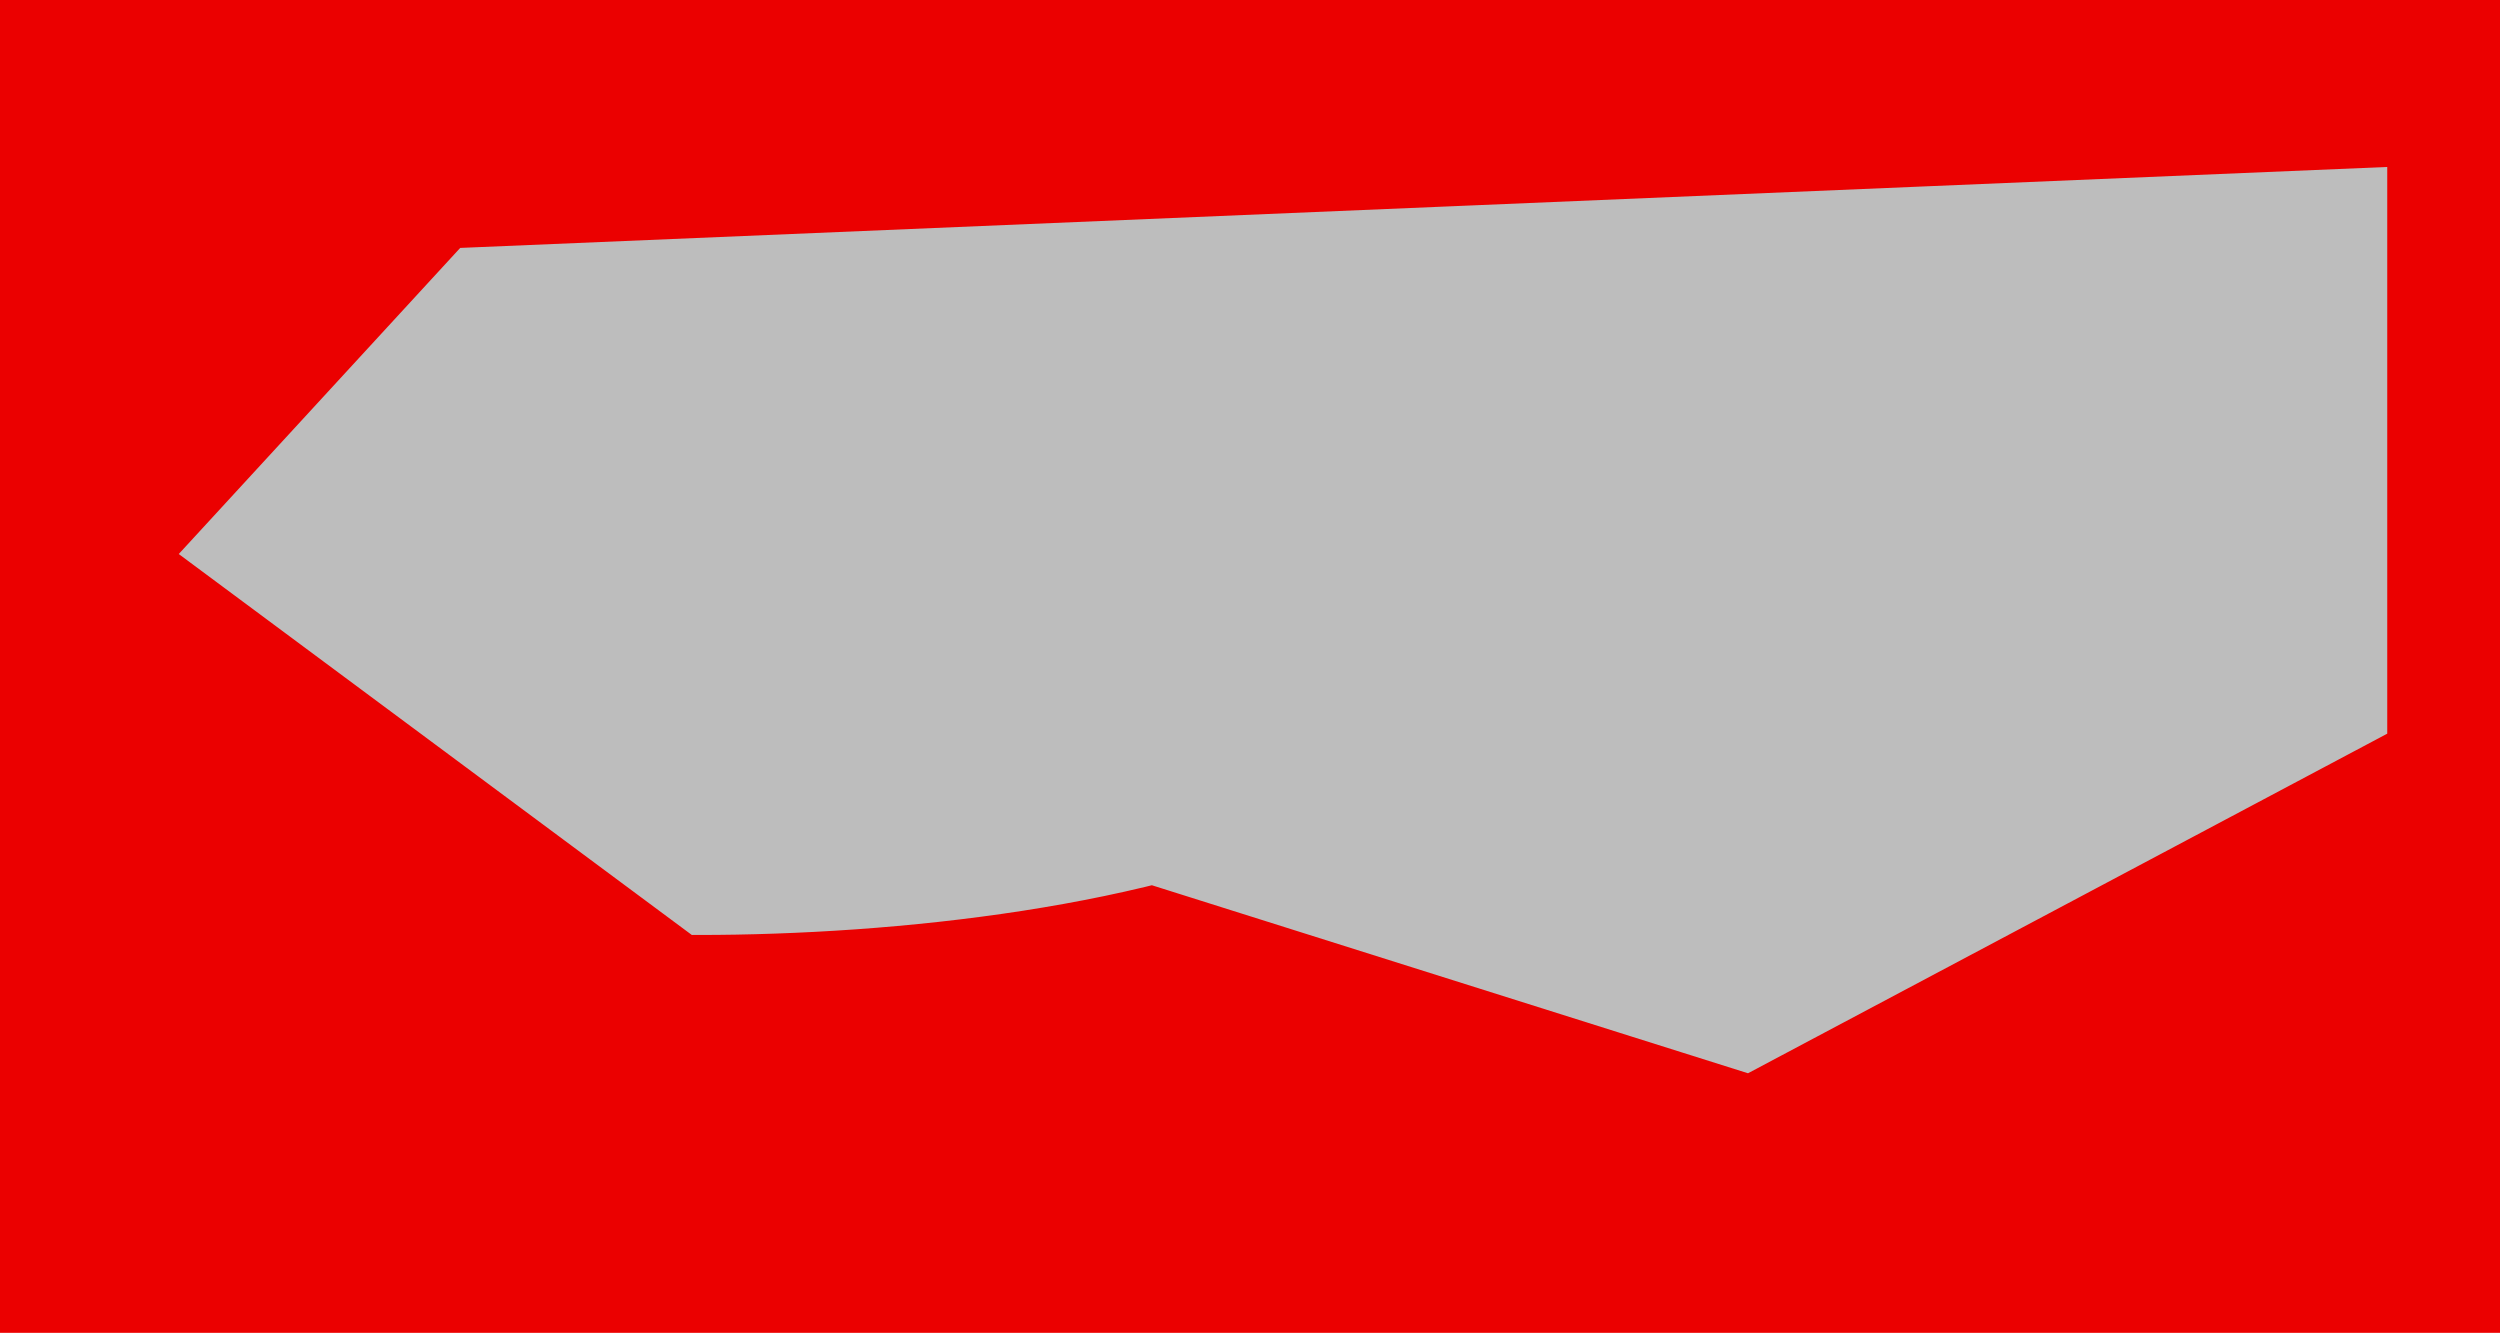
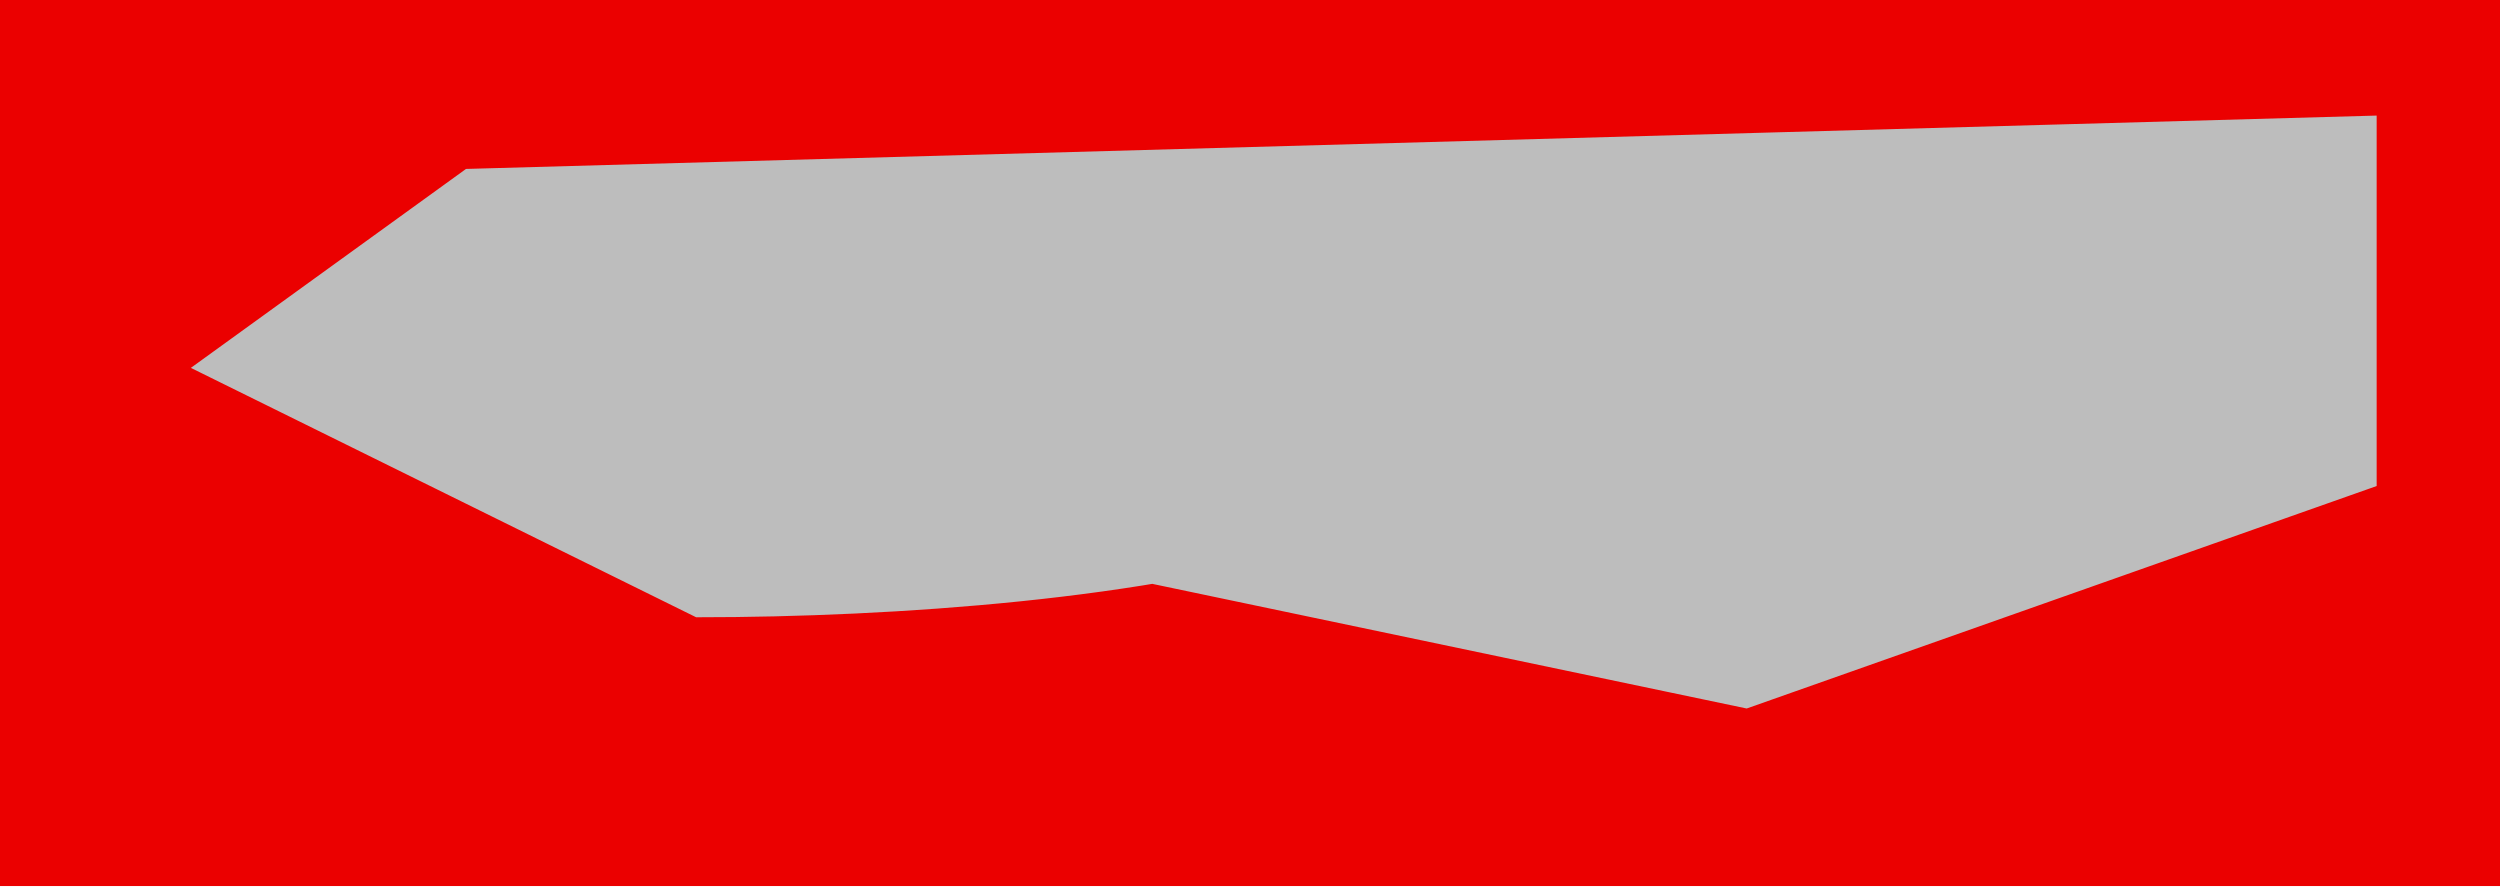
- <svg xmlns="http://www.w3.org/2000/svg" width="332" height="177" viewBox="0 0 332 177" fill="none">
-   <rect width="332" height="177" fill="#EB0000" />
-   <path d="M92.701 121.664L27.459 73.222L62.255 35.377L314.526 24.78V95.929L231.886 139.83L153.059 114.967C133.633 119.83 111.134 121.664 92.701 121.664Z" fill="#BDBDBD" />
-   <path d="M170.992 35.377C176.658 40.729 181.314 45.769 185.057 50.515M185.057 50.515C229.592 106.979 144.861 121.664 92.701 121.664L27.459 73.222L62.255 35.377L314.526 24.78V95.929L231.886 139.83L92.701 95.929L185.057 50.515Z" stroke="#BDBDBD" stroke-width="5" />
+ <svg xmlns="http://www.w3.org/2000/svg" width="759" height="269" viewBox="0 0 759 269" fill="none">
+   <rect width="759" height="269" fill="#EB0000" />
+   <path d="M211.929 184.902L62.774 111.281L142.323 53.765L719.053 37.66V145.791L530.124 212.51L349.914 174.724C305.505 182.115 254.068 184.902 211.929 184.902Z" fill="#BDBDBD" />
+   <path d="M390.914 53.765C403.865 61.898 414.51 69.559 423.067 76.771M423.067 76.771C524.88 162.584 331.173 184.902 211.929 184.902L62.774 111.281L142.323 53.765L719.053 37.66V145.791L530.124 212.51L211.929 145.791L423.067 76.771Z" stroke="#BDBDBD" stroke-width="5" />
</svg>
